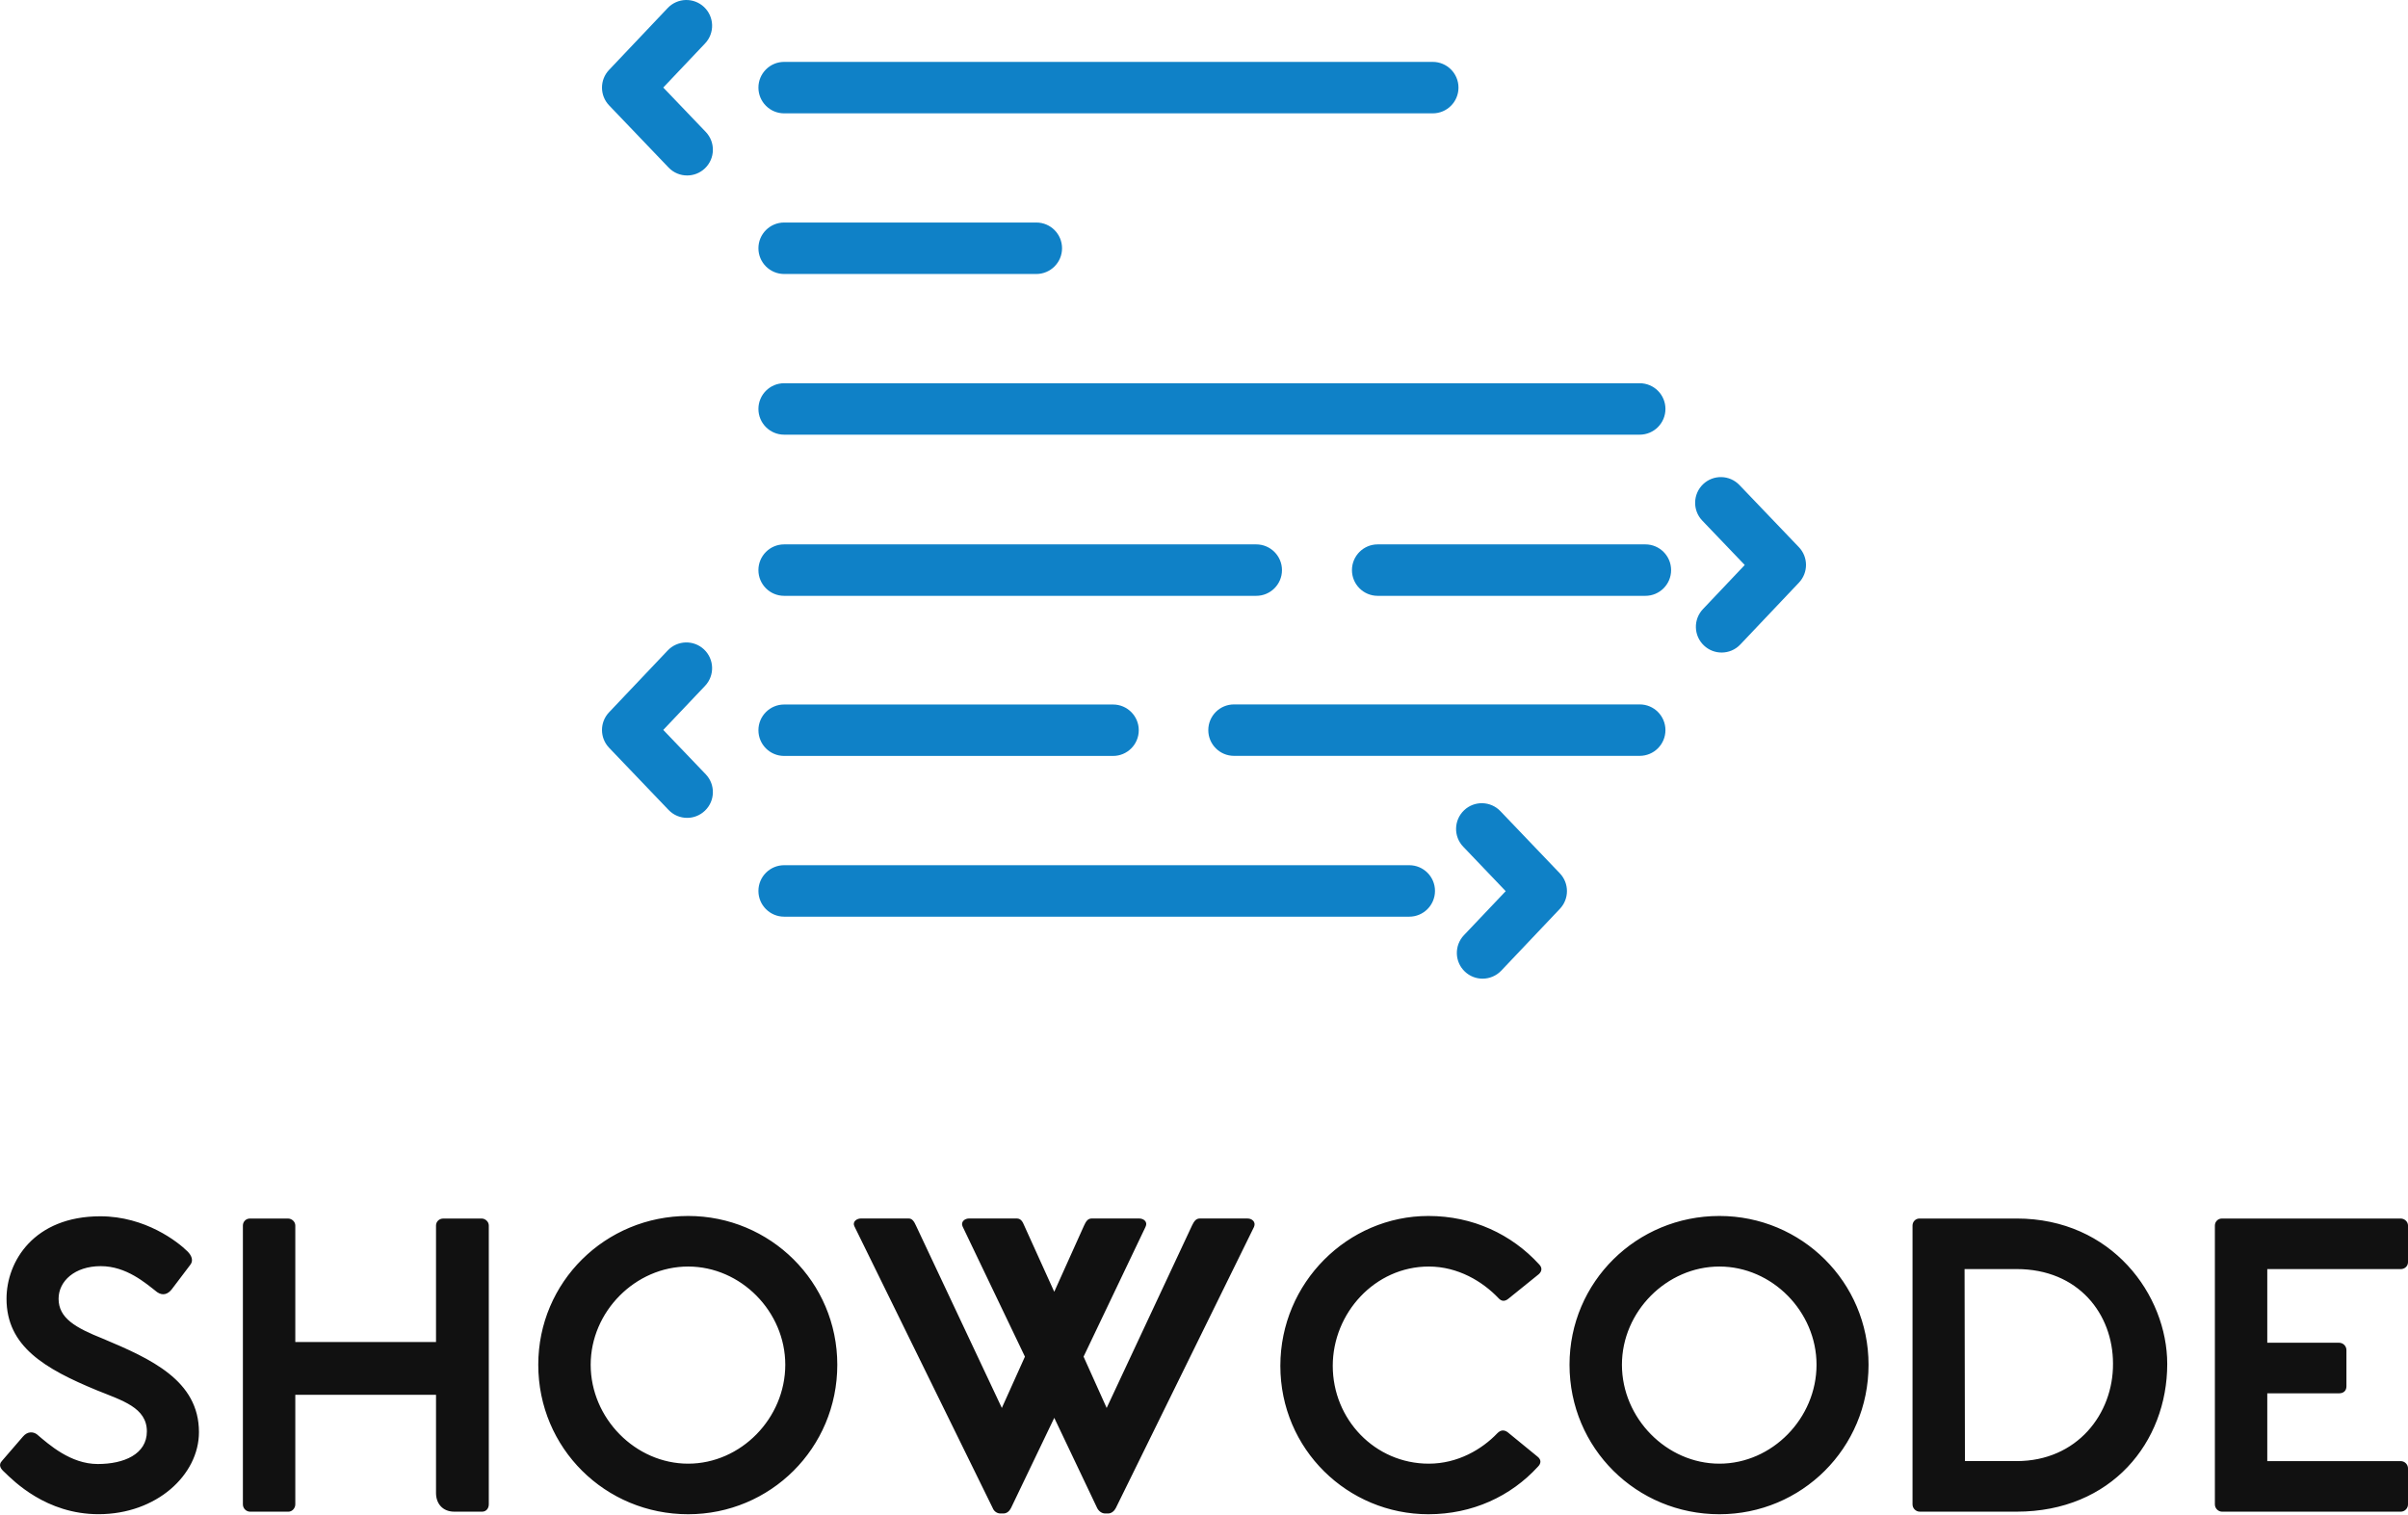
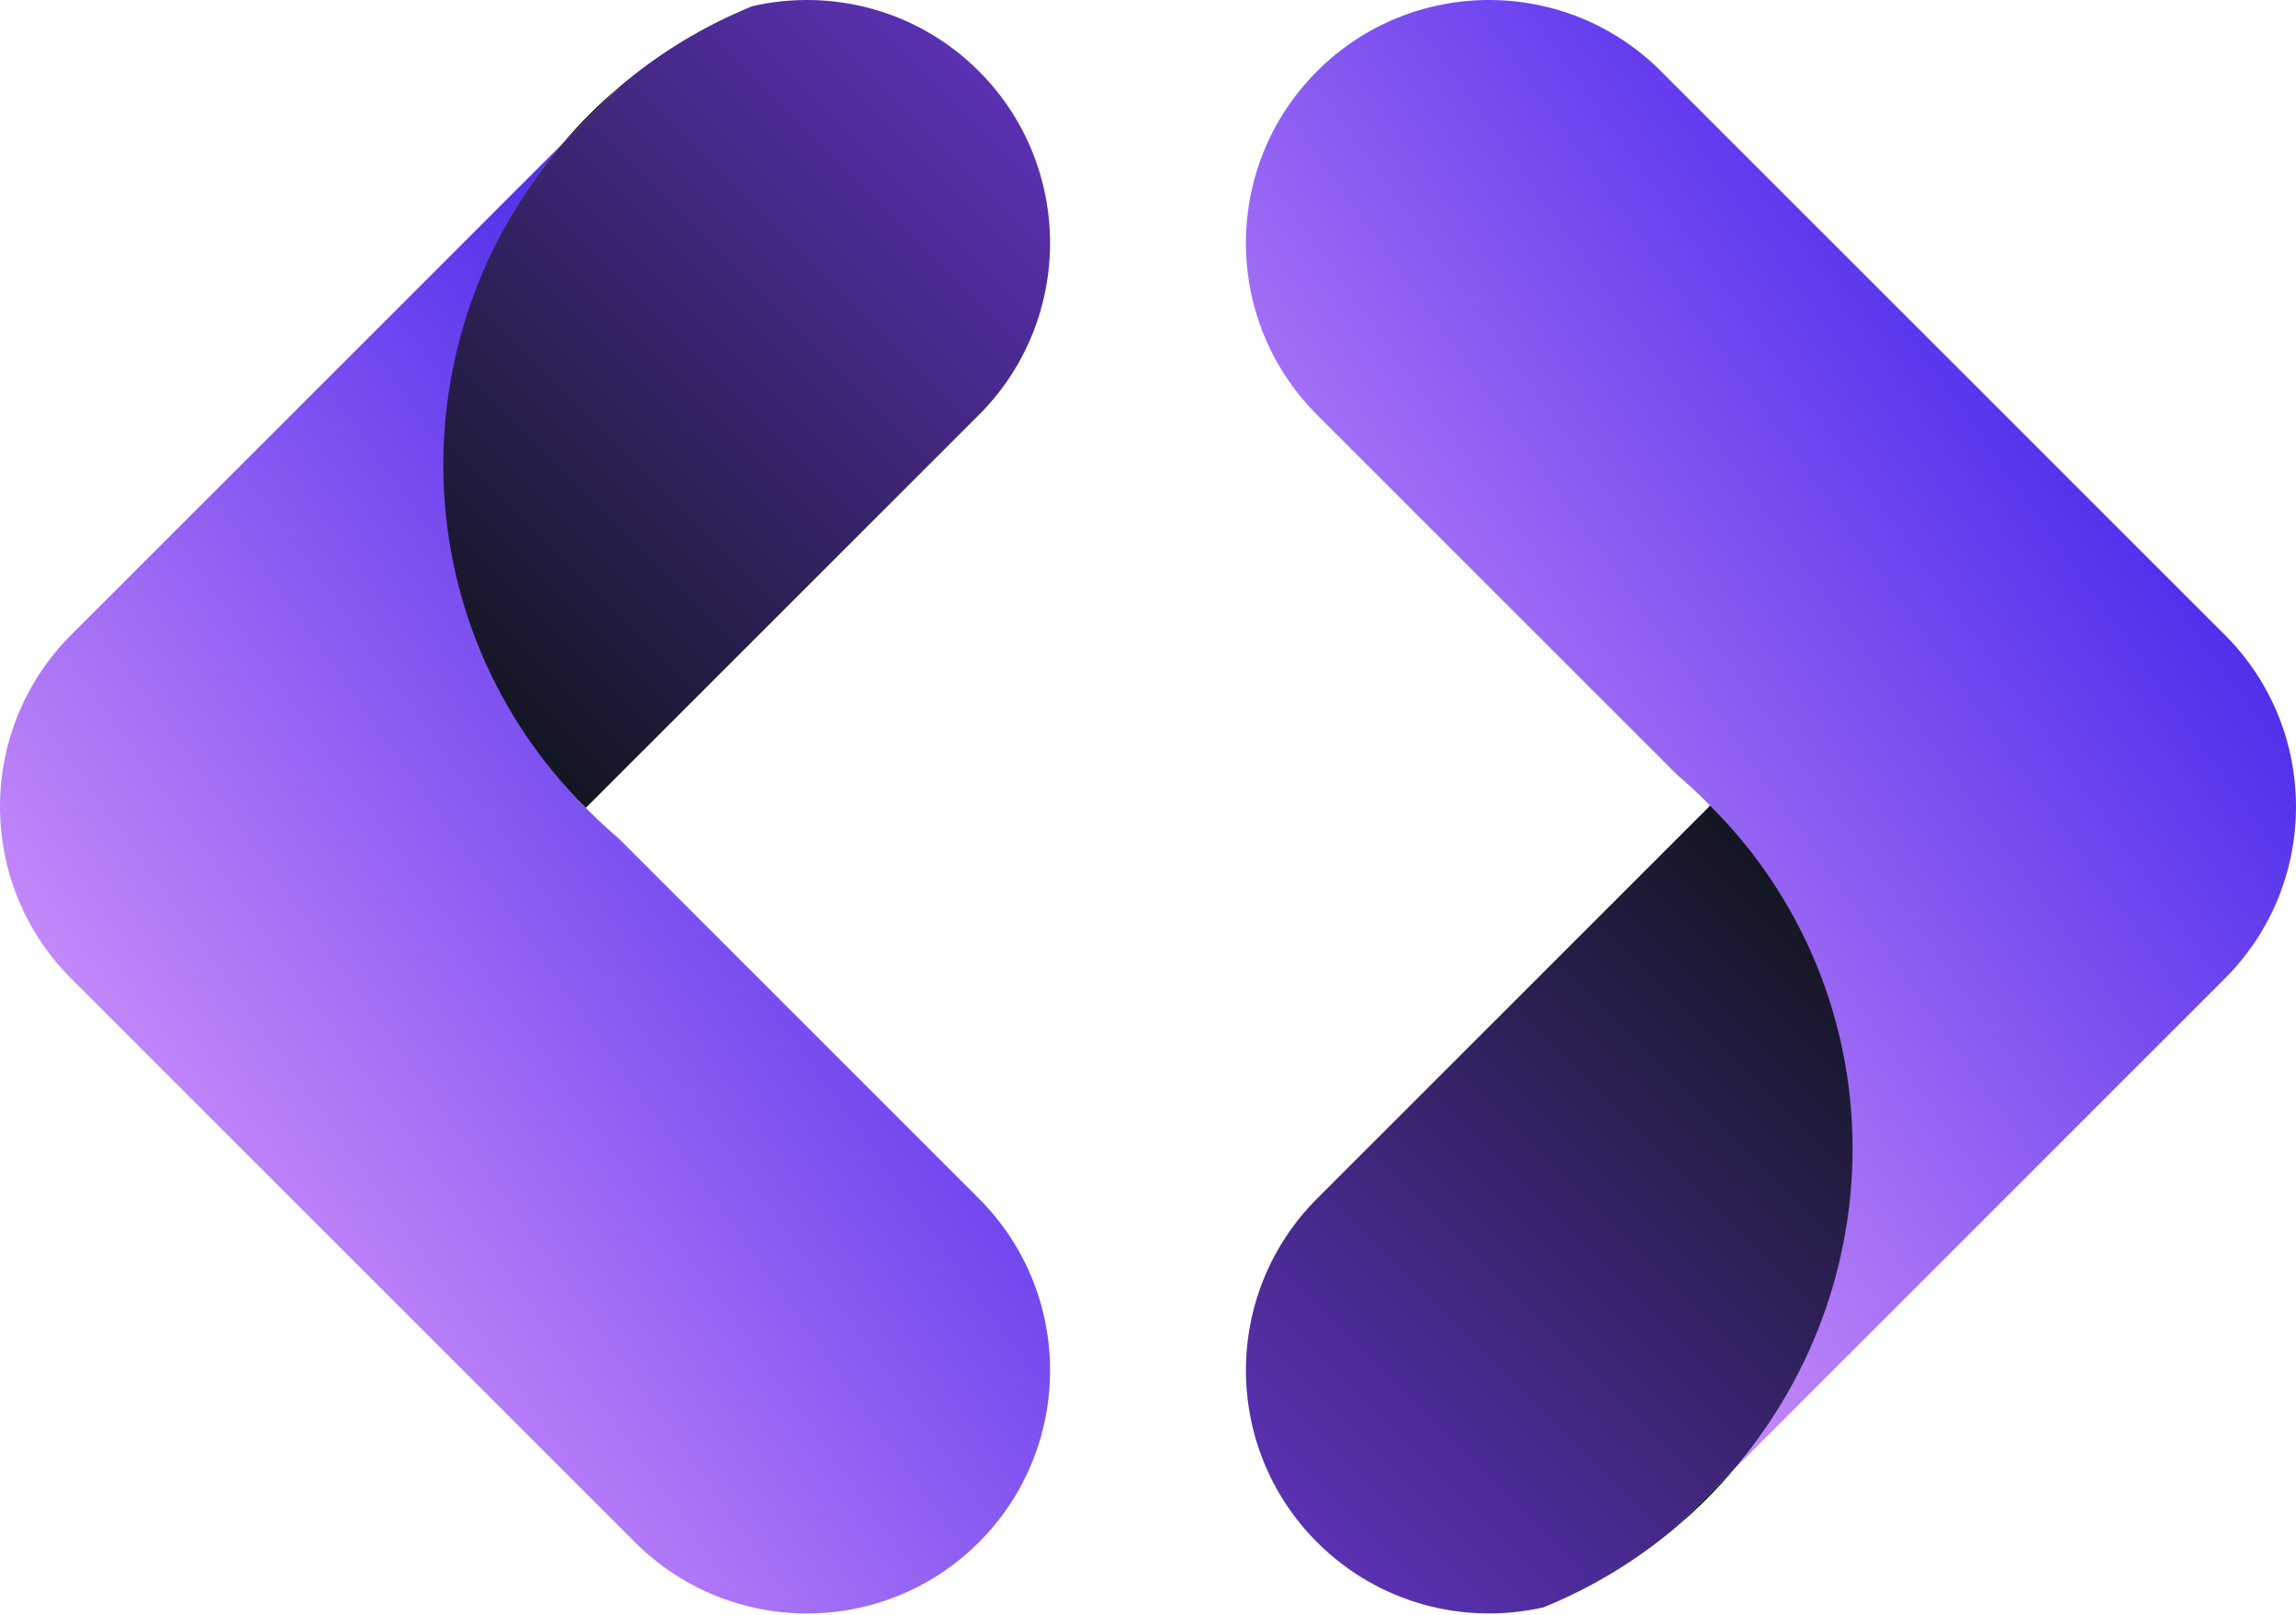
- <svg xmlns="http://www.w3.org/2000/svg" width="200" height="125.776" viewBox="0 0 200 125.776" class="css-1j8o68f">
-   <defs id="SvgjsDefs1001" />
-   <g id="SvgjsG1007" featurekey="HKaMnE-0" transform="matrix(1.133586,0,0,1.133586,42.43814,-16.44814)" fill="#0F81C7">
-     <g fill="#0F81C7">
-       <path fill="#0F81C7" d="M67.539,22.815H20.016c-1.04,0-1.884-0.844-1.884-1.885c0-1.041,0.844-1.885,1.884-1.885h47.523   c1.04,0,1.885,0.844,1.885,1.885C69.424,21.972,68.579,22.815,67.539,22.815z" />
-     </g>
-     <g fill="#0F81C7">
-       <path fill="#0F81C7" d="M38.493,34.586H20.016c-1.04,0-1.884-0.844-1.884-1.885c0-1.042,0.844-1.886,1.884-1.886h18.477   c1.042,0,1.885,0.844,1.885,1.886C40.378,33.742,39.534,34.586,38.493,34.586z" />
-     </g>
-     <g fill="#0F81C7">
-       <path fill="#0F81C7" d="M54.605,58.169h-34.59c-1.04,0-1.884-0.843-1.884-1.885c0-1.04,0.844-1.885,1.884-1.885h34.59   c1.042,0,1.887,0.845,1.887,1.885C56.492,57.326,55.647,58.169,54.605,58.169z" />
-     </g>
-     <g fill="#0F81C7">
-       <path fill="#0F81C7" d="M83.118,58.169H63.503c-1.04,0-1.884-0.843-1.884-1.885c0-1.04,0.844-1.885,1.884-1.885h19.615   c1.041,0,1.885,0.845,1.885,1.885C85.003,57.326,84.159,58.169,83.118,58.169z" />
-     </g>
-     <g fill="#0F81C7">
-       <path fill="#0F81C7" d="M82.701,46.36H20.016c-1.04,0-1.884-0.844-1.884-1.885c0-1.042,0.844-1.884,1.884-1.884h62.686   c1.041,0,1.886,0.843,1.886,1.884C84.587,45.517,83.742,46.36,82.701,46.36z" />
-     </g>
-     <g fill="#0F81C7">
-       <path fill="#0F81C7" d="M12.909,27.367c-0.496,0-0.991-0.194-1.361-0.582l-4.355-4.552c-0.694-0.726-0.697-1.87-0.005-2.6   l4.297-4.535c0.717-0.756,1.91-0.787,2.666-0.071c0.754,0.716,0.788,1.909,0.072,2.665l-3.064,3.232l3.115,3.254   c0.718,0.753,0.691,1.946-0.06,2.666C13.847,27.193,13.378,27.367,12.909,27.367z" />
-     </g>
-     <g fill="#0F81C7">
-       <path fill="#0F81C7" d="M12.909,74.438c-0.496,0-0.991-0.193-1.361-0.581l-4.355-4.552c-0.694-0.729-0.697-1.872-0.005-2.602   l4.297-4.531c0.718-0.755,1.91-0.787,2.666-0.071c0.754,0.717,0.787,1.907,0.072,2.663l-3.064,3.23l3.115,3.254   c0.718,0.754,0.691,1.946-0.06,2.664C13.847,74.264,13.378,74.438,12.909,74.438z" />
-     </g>
-     <g fill="#0F81C7">
-       <path fill="#0F81C7" d="M71.189,86.221c-0.466,0-0.933-0.172-1.297-0.518c-0.756-0.715-0.787-1.909-0.071-2.665l3.063-3.229   l-3.113-3.258c-0.721-0.752-0.693-1.944,0.06-2.665c0.752-0.719,1.944-0.692,2.665,0.061l4.354,4.555   c0.694,0.726,0.696,1.869,0.006,2.599l-4.299,4.534C72.187,86.022,71.688,86.221,71.189,86.221z" />
-     </g>
-     <g fill="#0F81C7">
-       <path fill="#0F81C7" d="M88.704,62.324c-0.466,0-0.932-0.171-1.297-0.517c-0.756-0.716-0.788-1.909-0.072-2.665l3.063-3.232   l-3.112-3.253c-0.72-0.752-0.692-1.945,0.059-2.666c0.751-0.718,1.945-0.693,2.665,0.06l4.354,4.551   c0.694,0.725,0.697,1.869,0.006,2.599l-4.297,4.534C89.702,62.128,89.203,62.324,88.704,62.324z" />
-     </g>
-     <g fill="#0F81C7">
-       <path fill="#0F81C7" d="M44.114,69.901H20.016c-1.04,0-1.884-0.842-1.884-1.885c0-1.04,0.844-1.884,1.884-1.884h24.098   c1.041,0,1.885,0.844,1.885,1.884C45.999,69.06,45.154,69.901,44.114,69.901z" />
-     </g>
-     <g fill="#0F81C7">
-       <path fill="#0F81C7" d="M82.701,69.895H52.978c-1.041,0-1.885-0.844-1.885-1.884c0-1.044,0.844-1.886,1.885-1.886h29.724   c1.041,0,1.886,0.842,1.886,1.886C84.587,69.051,83.742,69.895,82.701,69.895z" />
-     </g>
-     <g fill="#0F81C7">
-       <path fill="#0F81C7" d="M65.816,81.679H20.016c-1.04,0-1.884-0.845-1.884-1.886c0-1.042,0.844-1.886,1.884-1.886h45.801   c1.042,0,1.886,0.844,1.886,1.886C67.702,80.834,66.858,81.679,65.816,81.679z" />
-     </g>
-   </g>
-   <g id="SvgjsG1008" featurekey="nameFeature-0" transform="matrix(1.795832,0,0,1.795832,-1.376378,89.6465)" fill="#111111">
-     <path d="M0.864 17.644 l0.966 -1.119 c0.203 -0.237 0.458 -0.237 0.644 -0.102 c0.559 0.475 1.559 1.373 2.814 1.373 c1.22 0 2.271 -0.458 2.271 -1.509 c0 -1.102 -1.136 -1.424 -2.305 -1.898 c-2.424 -1 -4.186 -2.034 -4.186 -4.237 c0 -1.729 1.271 -3.814 4.339 -3.814 c2.085 0 3.593 1.187 4.034 1.627 c0.186 0.186 0.288 0.424 0.119 0.627 l-0.847 1.119 c-0.17 0.22 -0.407 0.322 -0.678 0.136 c-0.542 -0.424 -1.424 -1.203 -2.61 -1.203 c-1.203 0 -1.949 0.695 -1.949 1.508 c0 0.898 0.78 1.339 2.051 1.847 c2.22 0.933 4.441 1.933 4.441 4.322 c0 1.983 -1.966 3.796 -4.644 3.796 c-2.424 0 -3.932 -1.542 -4.356 -1.949 c-0.153 -0.136 -0.305 -0.322 -0.102 -0.525 z M23.034 6.441 c0.186 0 0.339 0.153 0.339 0.322 l0 12.898 c0 0.203 -0.136 0.339 -0.305 0.339 l-1.288 0 c-0.542 0 -0.848 -0.373 -0.848 -0.864 l0 -4.542 l-6.508 0 l0 5.068 c0 0.169 -0.136 0.339 -0.322 0.339 l-1.763 0 c-0.186 0 -0.339 -0.152 -0.339 -0.339 l0 -12.898 c0 -0.169 0.136 -0.322 0.322 -0.322 l1.763 0 c0.186 0 0.339 0.153 0.339 0.322 l0 5.39 l6.508 0 l0 -5.39 c0 -0.169 0.136 -0.322 0.339 -0.322 l1.763 0 z M32.593 20.119 c3.797 0 6.898 -3.051 6.898 -6.915 c0 -3.83 -3.102 -6.881 -6.898 -6.881 c-3.83 0 -6.932 3.051 -6.932 6.881 c0 3.864 3.102 6.915 6.932 6.915 z M32.593 17.78 c-2.441 0 -4.508 -2.102 -4.508 -4.576 c0 -2.458 2.068 -4.542 4.508 -4.542 s4.492 2.085 4.492 4.542 c0 2.475 -2.051 4.576 -4.492 4.576 z M58.475 6.441 c0.186 0 0.39 0.152 0.289 0.389 l-6.39 13 c-0.068 0.136 -0.203 0.254 -0.356 0.254 l-0.136 0 c-0.169 0 -0.305 -0.118 -0.373 -0.254 l-1.983 -4.17 l-2 4.17 c-0.068 0.136 -0.186 0.254 -0.356 0.254 l-0.136 0 c-0.169 0 -0.305 -0.118 -0.356 -0.254 l-6.39 -13.017 c-0.119 -0.22 0.102 -0.373 0.288 -0.373 l2.22 0 c0.169 0 0.254 0.153 0.339 0.339 l3.966 8.424 l1.068 -2.373 l-2.881 -6.017 c-0.102 -0.22 0.102 -0.373 0.288 -0.373 l2.22 0 c0.186 0 0.271 0.153 0.339 0.322 l1.39 3.068 l1.373 -3.051 c0.085 -0.186 0.169 -0.339 0.356 -0.339 l2.203 0 c0.203 0 0.407 0.153 0.288 0.39 l-2.864 6 l1.068 2.373 l3.949 -8.441 c0.085 -0.169 0.169 -0.322 0.356 -0.322 l2.22 0 z M71.881 17.458 c0.169 0.136 0.169 0.305 0.017 0.458 c-1.254 1.373 -3.034 2.203 -5.068 2.203 c-3.729 0 -6.848 -3 -6.848 -6.864 c0 -3.848 3.119 -6.932 6.848 -6.932 c2.051 0 3.848 0.847 5.119 2.237 c0.153 0.153 0.136 0.322 -0.017 0.458 l-1.407 1.136 c-0.17 0.136 -0.322 0.119 -0.458 -0.034 c-0.729 -0.763 -1.864 -1.458 -3.22 -1.458 c-2.491 0 -4.441 2.152 -4.441 4.593 c0 2.475 1.949 4.525 4.441 4.525 c1.339 0 2.458 -0.661 3.17 -1.407 c0.153 -0.153 0.305 -0.169 0.475 -0.051 z M80.288 20.119 c3.797 0 6.898 -3.051 6.898 -6.915 c0 -3.83 -3.102 -6.881 -6.898 -6.881 c-3.83 0 -6.932 3.051 -6.932 6.881 c0 3.864 3.102 6.915 6.932 6.915 z M80.288 17.78 c-2.441 0 -4.508 -2.102 -4.508 -4.576 c0 -2.458 2.068 -4.542 4.508 -4.542 s4.492 2.085 4.492 4.542 c0 2.475 -2.051 4.576 -4.492 4.576 z M94.034 6.441 c4.407 0 6.966 3.542 6.966 6.729 c0 3.61 -2.576 6.83 -6.966 6.83 l-4.475 0 c-0.186 0 -0.339 -0.152 -0.339 -0.339 l0 -12.898 c0 -0.169 0.136 -0.322 0.322 -0.322 l4.492 0 z M94.034 17.661 c2.797 0 4.475 -2.187 4.458 -4.509 c0 -2.288 -1.593 -4.373 -4.458 -4.373 l-2.407 0 l0.017 8.881 l2.39 0 z M111.797 8.78 l-6.17 -0 l0 3.407 l3.322 0 c0.186 0 0.339 0.153 0.339 0.339 l0 1.678 c0 0.203 -0.136 0.322 -0.339 0.322 l-3.322 0 l0 3.136 l6.17 0 c0.186 0 0.339 0.152 0.339 0.339 l0 1.661 c0 0.186 -0.152 0.339 -0.339 0.339 l-8.254 0 c-0.186 0 -0.339 -0.152 -0.339 -0.339 l0 -12.898 c0 -0.169 0.136 -0.322 0.322 -0.322 l8.271 0 c0.186 0 0.339 0.153 0.339 0.322 l0 1.695 c0 0.186 -0.152 0.322 -0.339 0.322 z" fill="#111111" />
-   </g>
+ <svg xmlns="http://www.w3.org/2000/svg" width="620" height="436" viewBox="0 0 620 436" fill="none">
+   <path d="M264.335 416.59C251.515 429.41 234.712 435.814 217.913 435.814C201.111 435.814 184.308 429.41 171.484 416.586L19.227 264.325C-6.409 238.693 -6.409 197.118 19.227 171.482L151.686 39.023C107.299 91.327 109.789 169.825 159.161 219.198C161.738 221.775 164.387 224.216 167.119 226.534L264.327 323.742C289.967 349.382 289.967 390.953 264.335 416.59Z" fill="url(#paint0_linear_407_3)" />
+   <path d="M158.19 218.214C108.817 168.841 107.299 91.327 151.686 39.023L167.286 23.423C178.258 14.104 190.385 6.859 203.15 1.674C224.453 -3.225 247.732 2.63 264.327 19.225C277.143 32.045 283.555 48.852 283.555 65.655C283.555 82.458 277.151 99.257 264.335 112.077L158.496 217.912L158.19 218.214" fill="url(#paint1_linear_407_3)" />
+   <path d="M159.161 30.902C161.79 28.274 164.502 25.781 167.286 23.423L151.686 39.023C154.048 36.235 156.537 33.531 159.161 30.902Z" fill="#141622" />
+   <path d="M355.669 19.225C368.485 6.405 385.288 0.001 402.091 0.001C418.889 0.001 435.692 6.405 448.516 19.229L600.773 171.486C626.409 197.122 626.409 238.697 600.773 264.329L468.314 396.792C512.705 344.488 510.211 265.99 460.839 216.617C458.262 214.04 455.613 211.599 452.881 209.281L355.673 112.073C330.033 86.433 330.033 44.858 355.669 19.225Z" fill="url(#paint2_linear_407_3)" />
+   <path d="M461.747 217.537C511.12 266.91 512.705 344.488 468.314 396.792L452.714 412.392C441.742 421.707 429.615 428.956 416.85 434.141C395.547 439.04 372.269 433.185 355.673 416.59C342.857 403.769 336.445 386.963 336.445 370.16C336.445 353.357 342.849 336.554 355.669 323.738L461.504 217.903L461.747 217.537" fill="url(#paint3_linear_407_3)" />
+   <path d="M460.839 404.913C458.21 407.541 455.498 410.034 452.714 412.392L468.314 396.792C465.953 399.58 463.467 402.284 460.839 404.913Z" fill="#141622" />
+   <defs>
+     <linearGradient id="paint0_linear_407_3" x1="0" y1="435.814" x2="375.401" y2="167.541" gradientUnits="userSpaceOnUse">
+       <stop stop-color="#FAB2FF" />
+       <stop offset="1" stop-color="#1904E5" />
+     </linearGradient>
+     <linearGradient id="paint1_linear_407_3" x1="264.331" y1="19.229" x2="111.769" y2="171.792" gradientUnits="userSpaceOnUse">
+       <stop stop-color="#5A31B2" />
+       <stop offset="1" stop-color="#141622" />
+     </linearGradient>
+     <linearGradient id="paint2_linear_407_3" x1="336.442" y1="396.792" x2="711.843" y2="128.52" gradientUnits="userSpaceOnUse">
+       <stop stop-color="#FAB2FF" />
+       <stop offset="1" stop-color="#1904E5" />
+     </linearGradient>
+     <linearGradient id="paint3_linear_407_3" x1="355.641" y1="416.554" x2="508.204" y2="263.991" gradientUnits="userSpaceOnUse">
+       <stop stop-color="#5A31B3" />
+       <stop offset="1" stop-color="#141622" />
+     </linearGradient>
+   </defs>
</svg>
